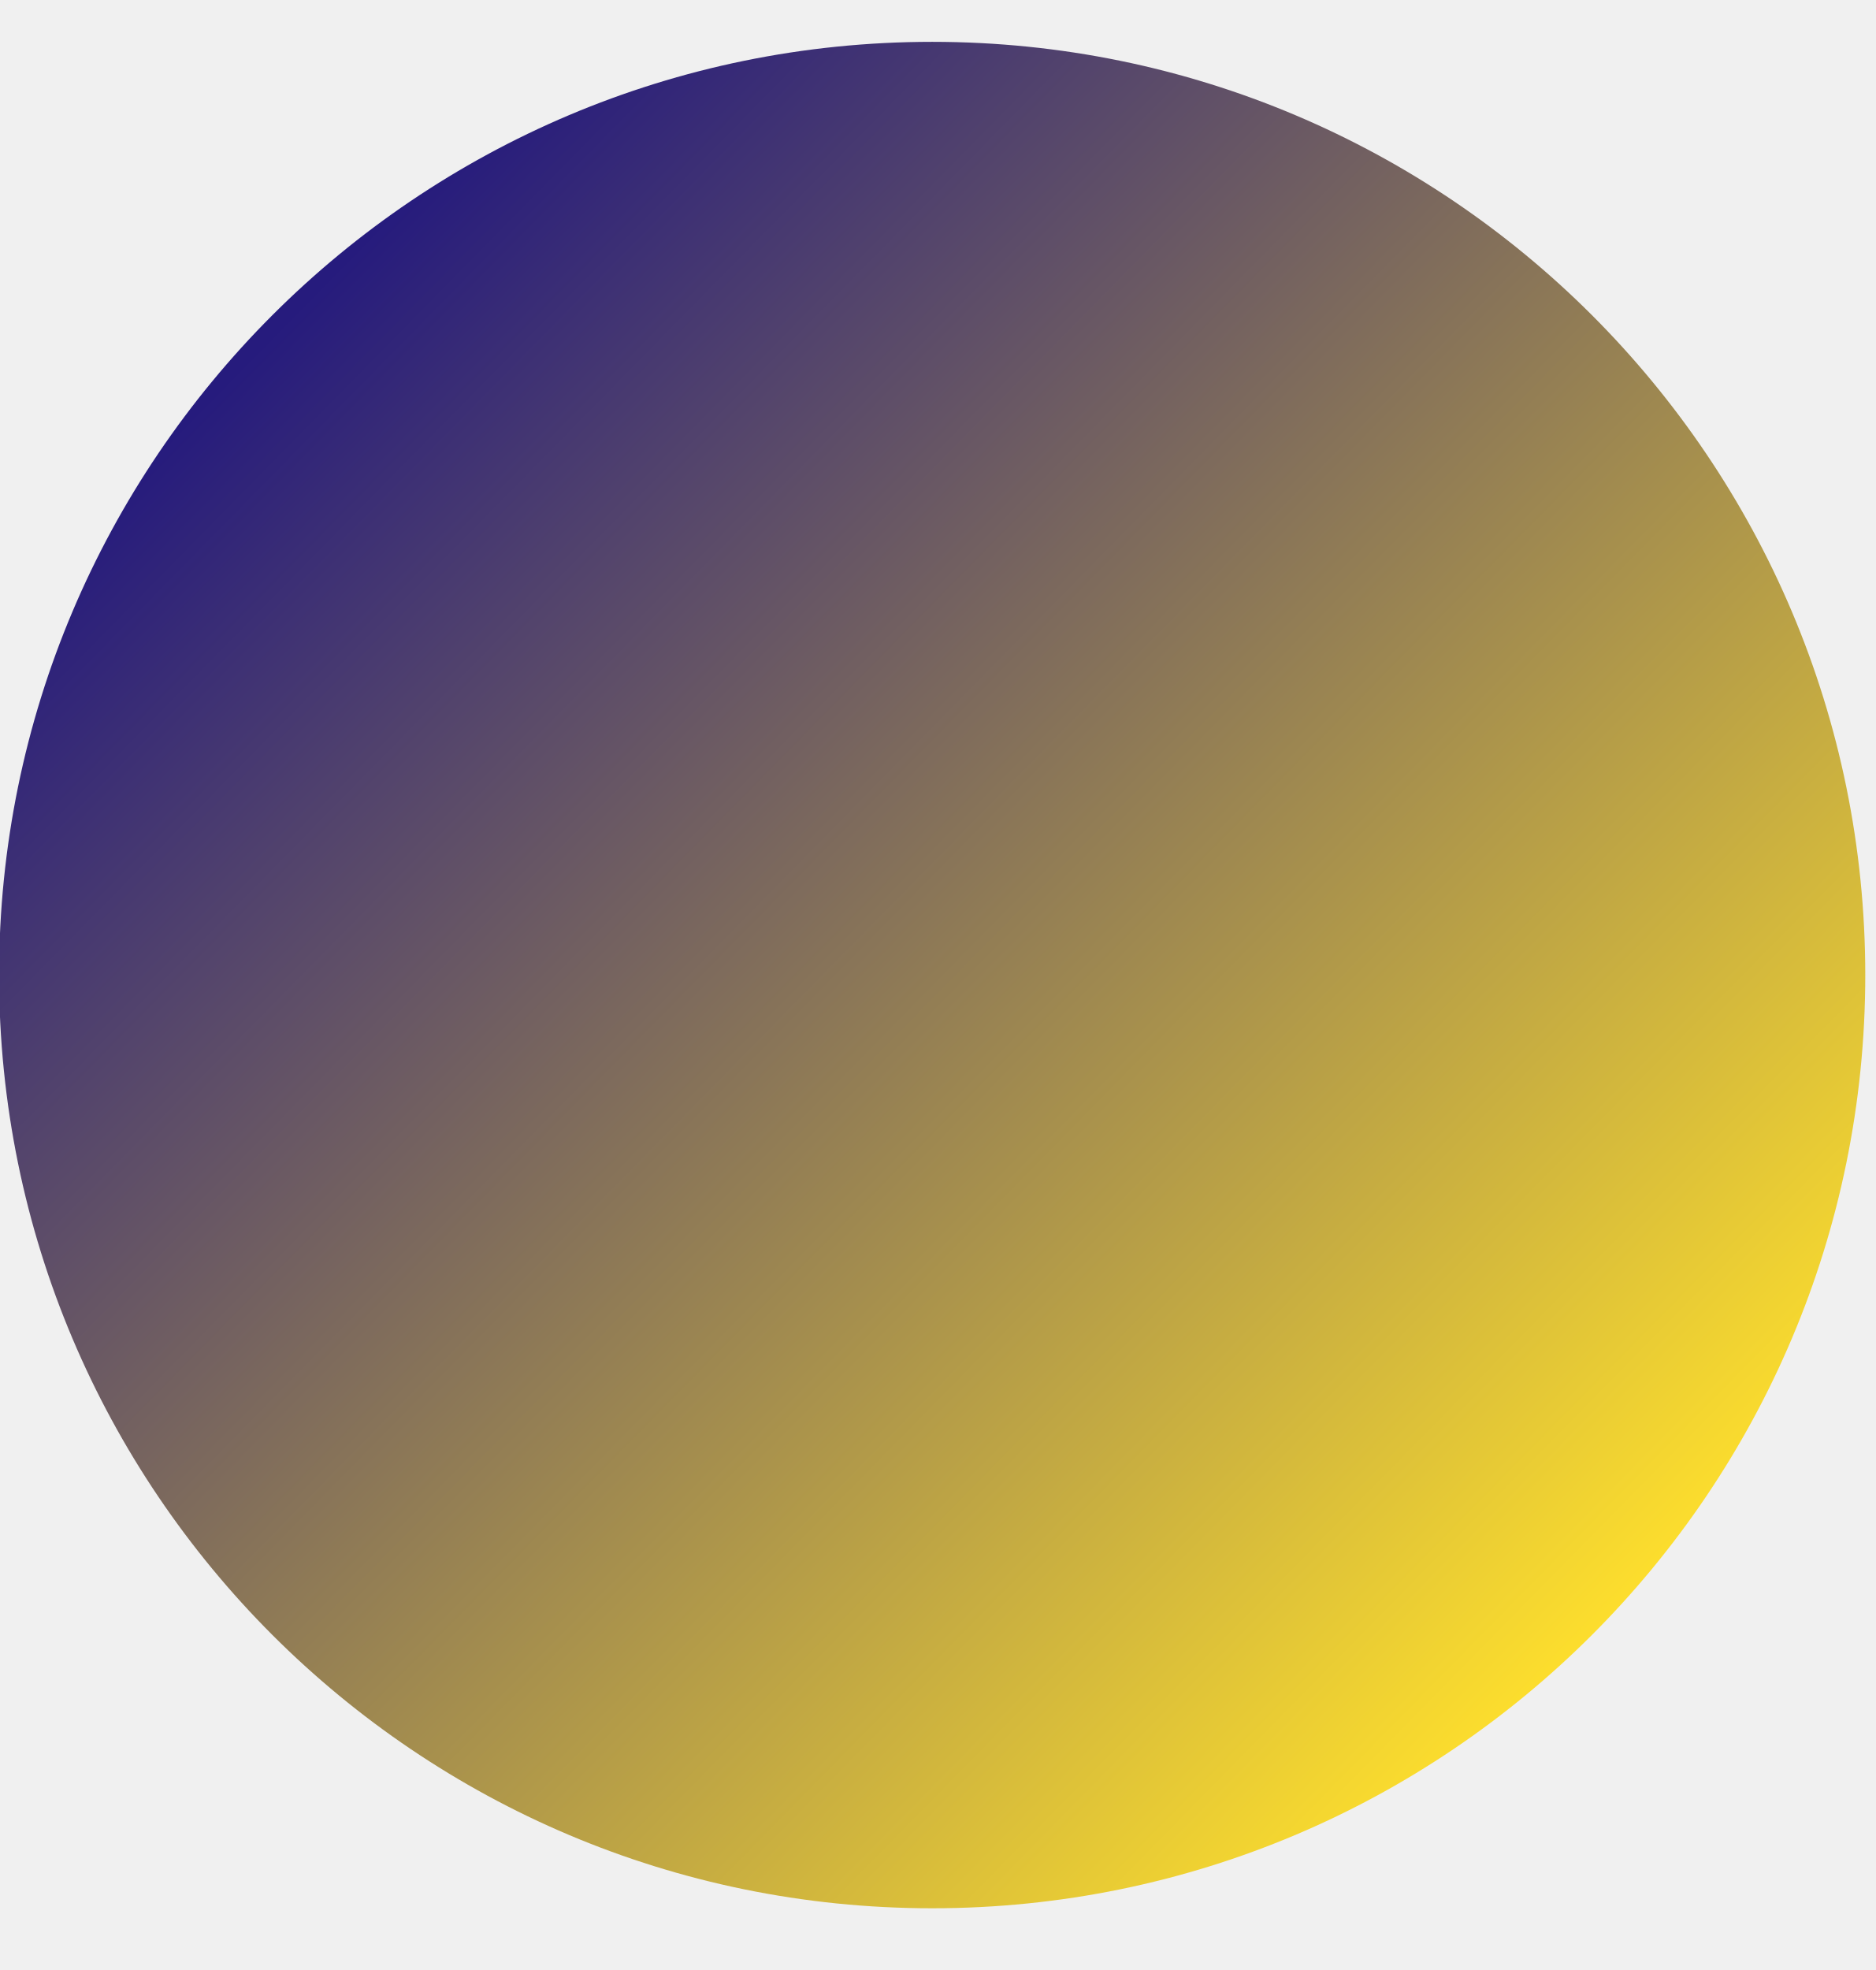
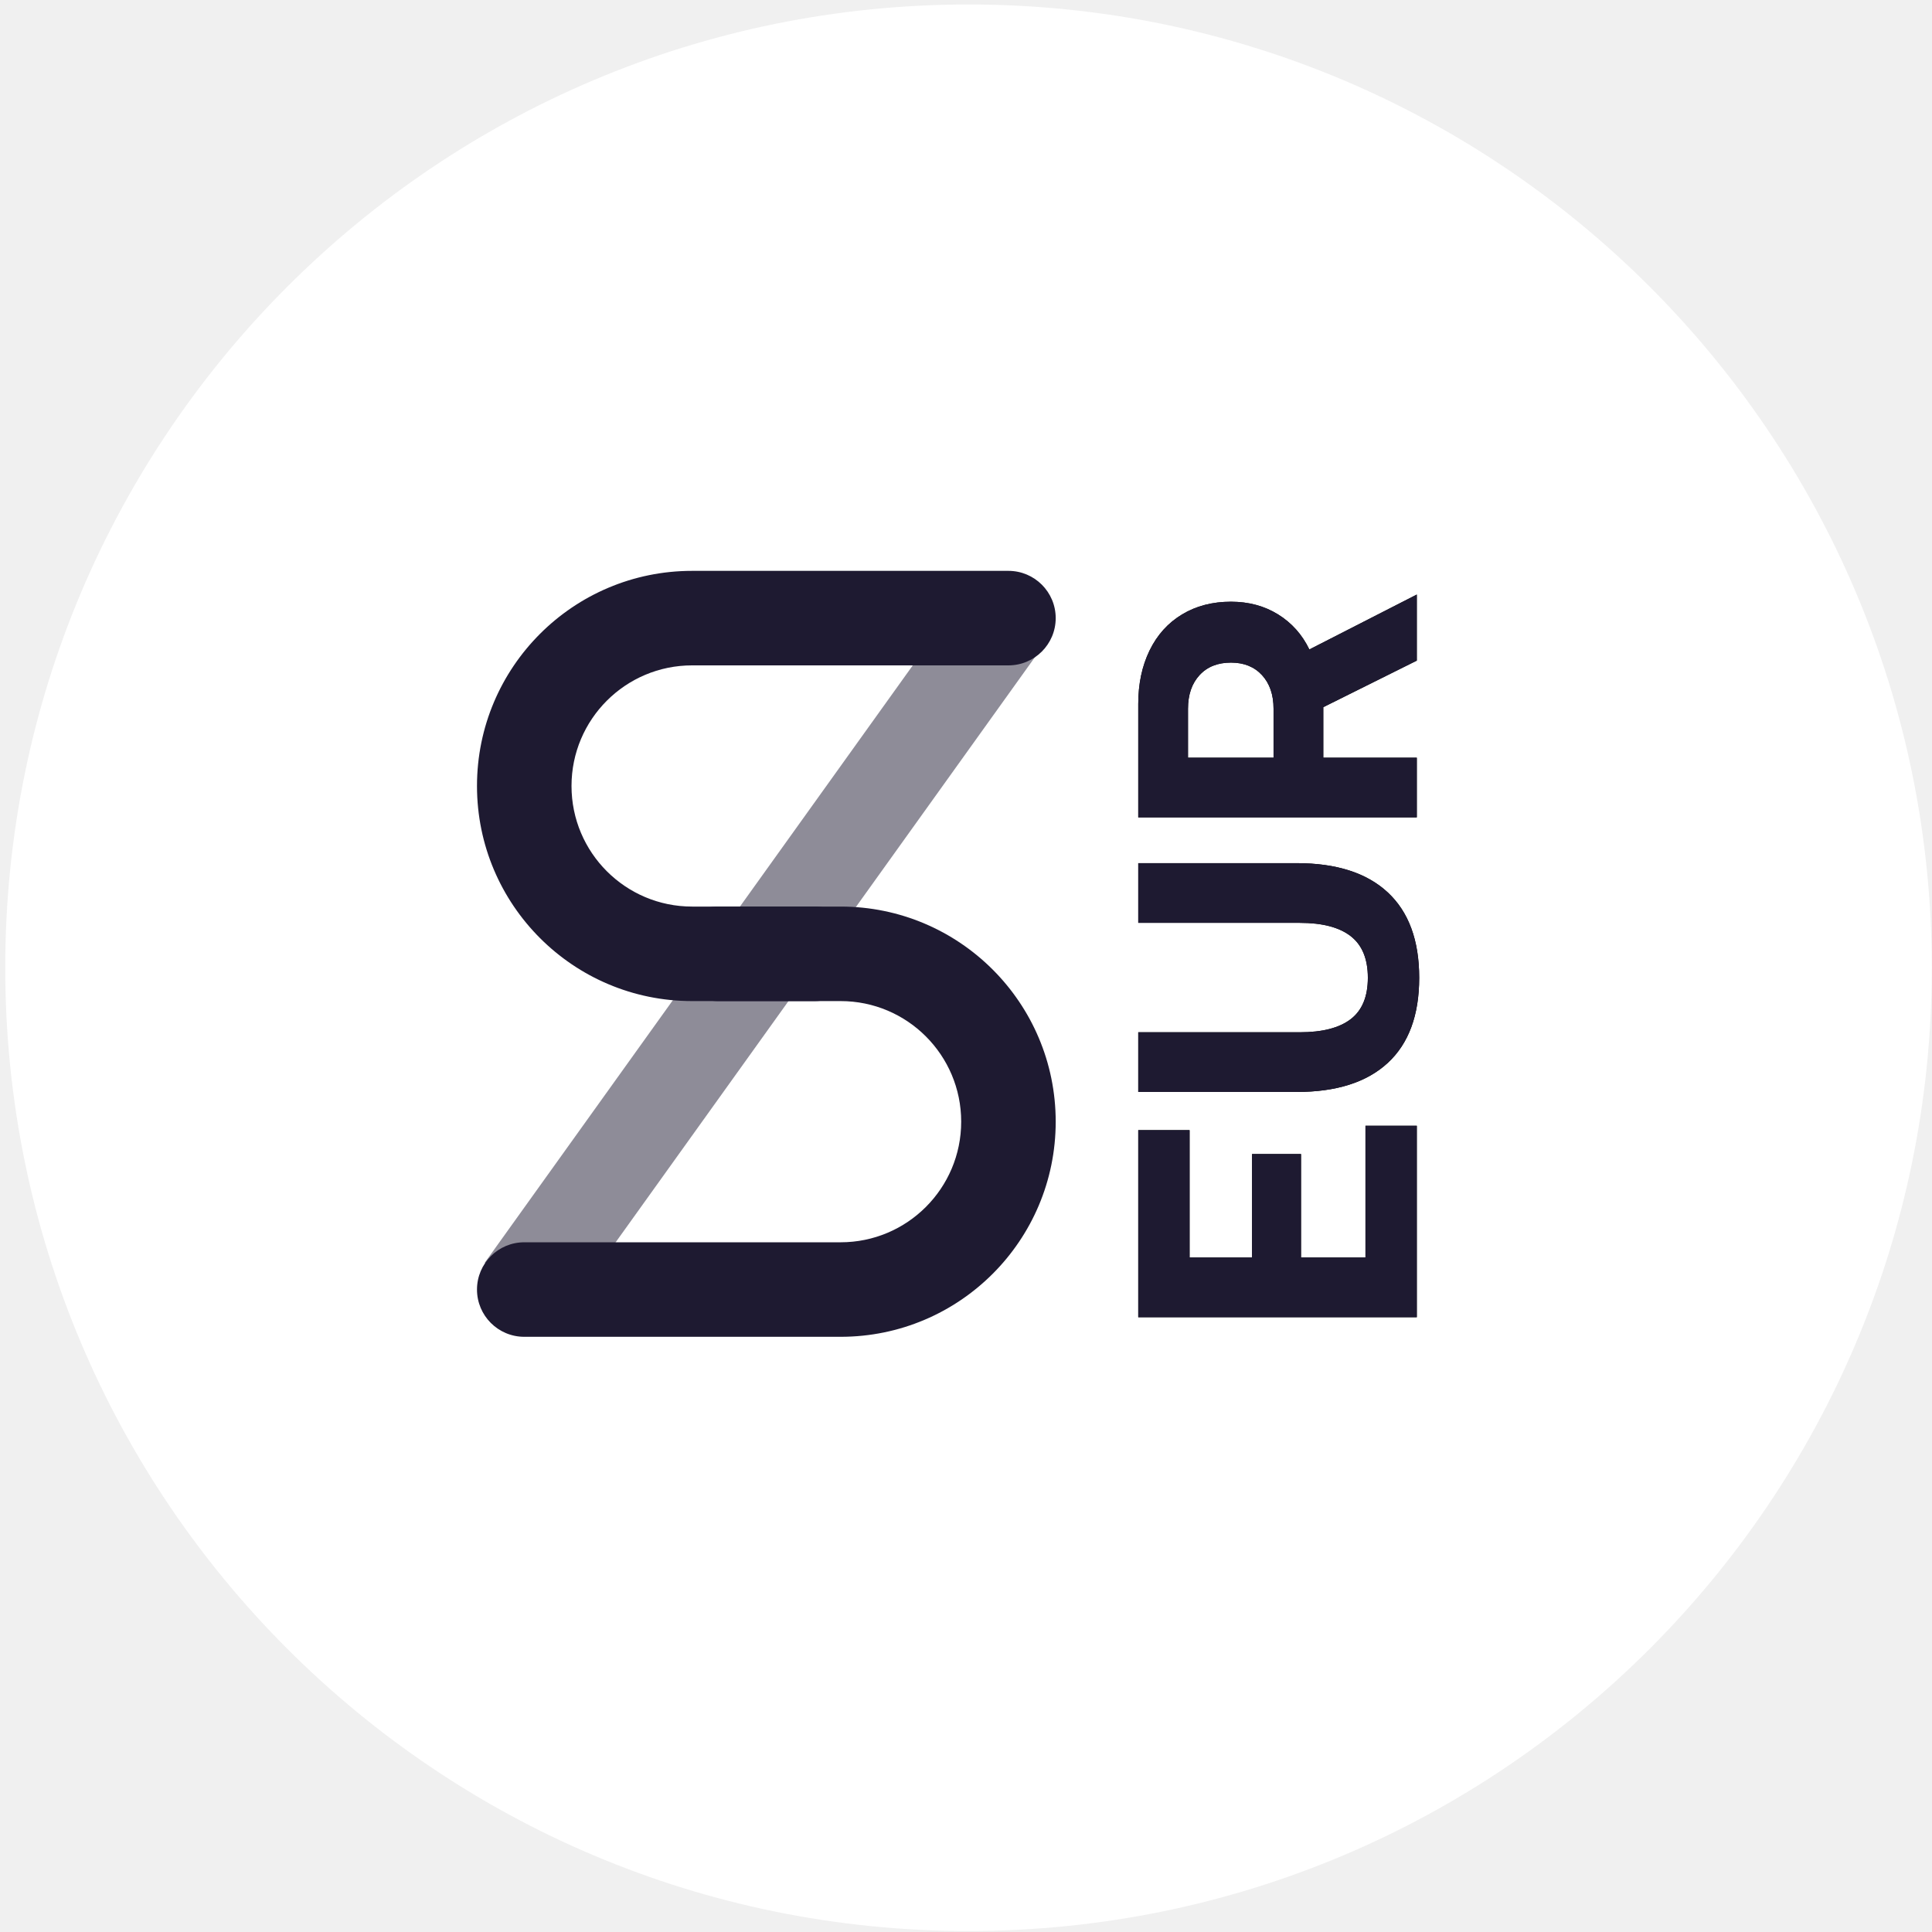
- <svg xmlns="http://www.w3.org/2000/svg" width="20" height="21">
+ <svg xmlns="http://www.w3.org/2000/svg" xmlns:xlink="http://www.w3.org/1999/xlink" width="300" height="300">
  <defs>
-     <linearGradient id="a" x1="13.834%" x2="86.327%" y1="15.589%" y2="86.832%">
-       <stop offset="0%" stop-color="#261B7D" />
-       <stop offset="100%" stop-color="#FFE02C" />
-     </linearGradient>
+     <path id="a" d="M3.707 18.747H32.75v7.97H12.976v9.702H29.04v7.6H12.976v10.01h20.452V62H3.708V18.747zm44.242 0v25.087c0 3.501.68 6.138 2.04 7.909 1.358 1.771 3.5 2.657 6.425 2.657s5.077-.886 6.457-2.657 2.07-4.408 2.07-7.91V18.748h9.269v24.592c0 6.18-1.514 10.896-4.542 14.15-3.028 3.255-7.445 4.882-13.254 4.882-5.808 0-10.216-1.627-13.223-4.882-3.007-3.254-4.51-7.97-4.51-14.15V18.747h9.268zm50.977 0c3.13 0 5.9.587 8.31 1.761s4.274 2.853 5.593 5.036c1.318 2.183 1.977 4.717 1.977 7.6 0 2.76-.66 5.2-1.977 7.322-1.319 2.122-3.131 3.738-5.438 4.85L115.918 62h-10.257l-7.23-14.52h-7.847V62h-9.268V18.747h17.61zm-8.342 21.009h7.6c2.184 0 3.924-.598 5.222-1.792 1.297-1.195 1.946-2.801 1.946-4.82 0-2.06-.649-3.687-1.946-4.881-1.298-1.195-3.038-1.792-5.222-1.792h-7.6v13.285z" />
  </defs>
-   <circle cx="10.938" cy="12.394" r="9.948" fill="url(#a)" fill-rule="evenodd" transform="translate(-1 -2)" />
+   <g fill="none" fill-rule="evenodd">
+     <circle cx="150.39" cy="150.271" r="149.576" fill="#FFF" />
+     <path fill="#8E8C98" d="M87.203 204.618l-11.93-8.548 75.033-104.712 11.929 8.548z" />
+     <path fill="#1E1A31" d="M126.517 140.772a7.338 7.338 0 1 1 0 14.676h-19.048c-18.448 0-33.402-14.955-33.402-33.402 0-18.448 14.954-33.403 33.402-33.403h49.122a7.338 7.338 0 1 1 0 14.676H107.47c-10.342 0-18.726 8.384-18.726 18.727 0 10.342 8.384 18.726 18.726 18.726h19.048z" />
+     <path fill="#1E1A31" d="M111.48 155.448a7.338 7.338 0 0 1 0-14.676h19.047c18.447 0 33.402 14.955 33.402 33.403s-14.955 33.403-33.402 33.403H81.405a7.338 7.338 0 1 1 0-14.676h49.122c10.342 0 18.726-8.384 18.726-18.727 0-10.342-8.384-18.727-18.726-18.727h-19.048z" />
+     <g>
+       <g transform="rotate(-90 183.12 25.12)">
+         <use fill="#000" xlink:href="#a" />
+         <use fill="#1E1A31" xlink:href="#a" />
+       </g>
+     </g>
+   </g>
</svg>
